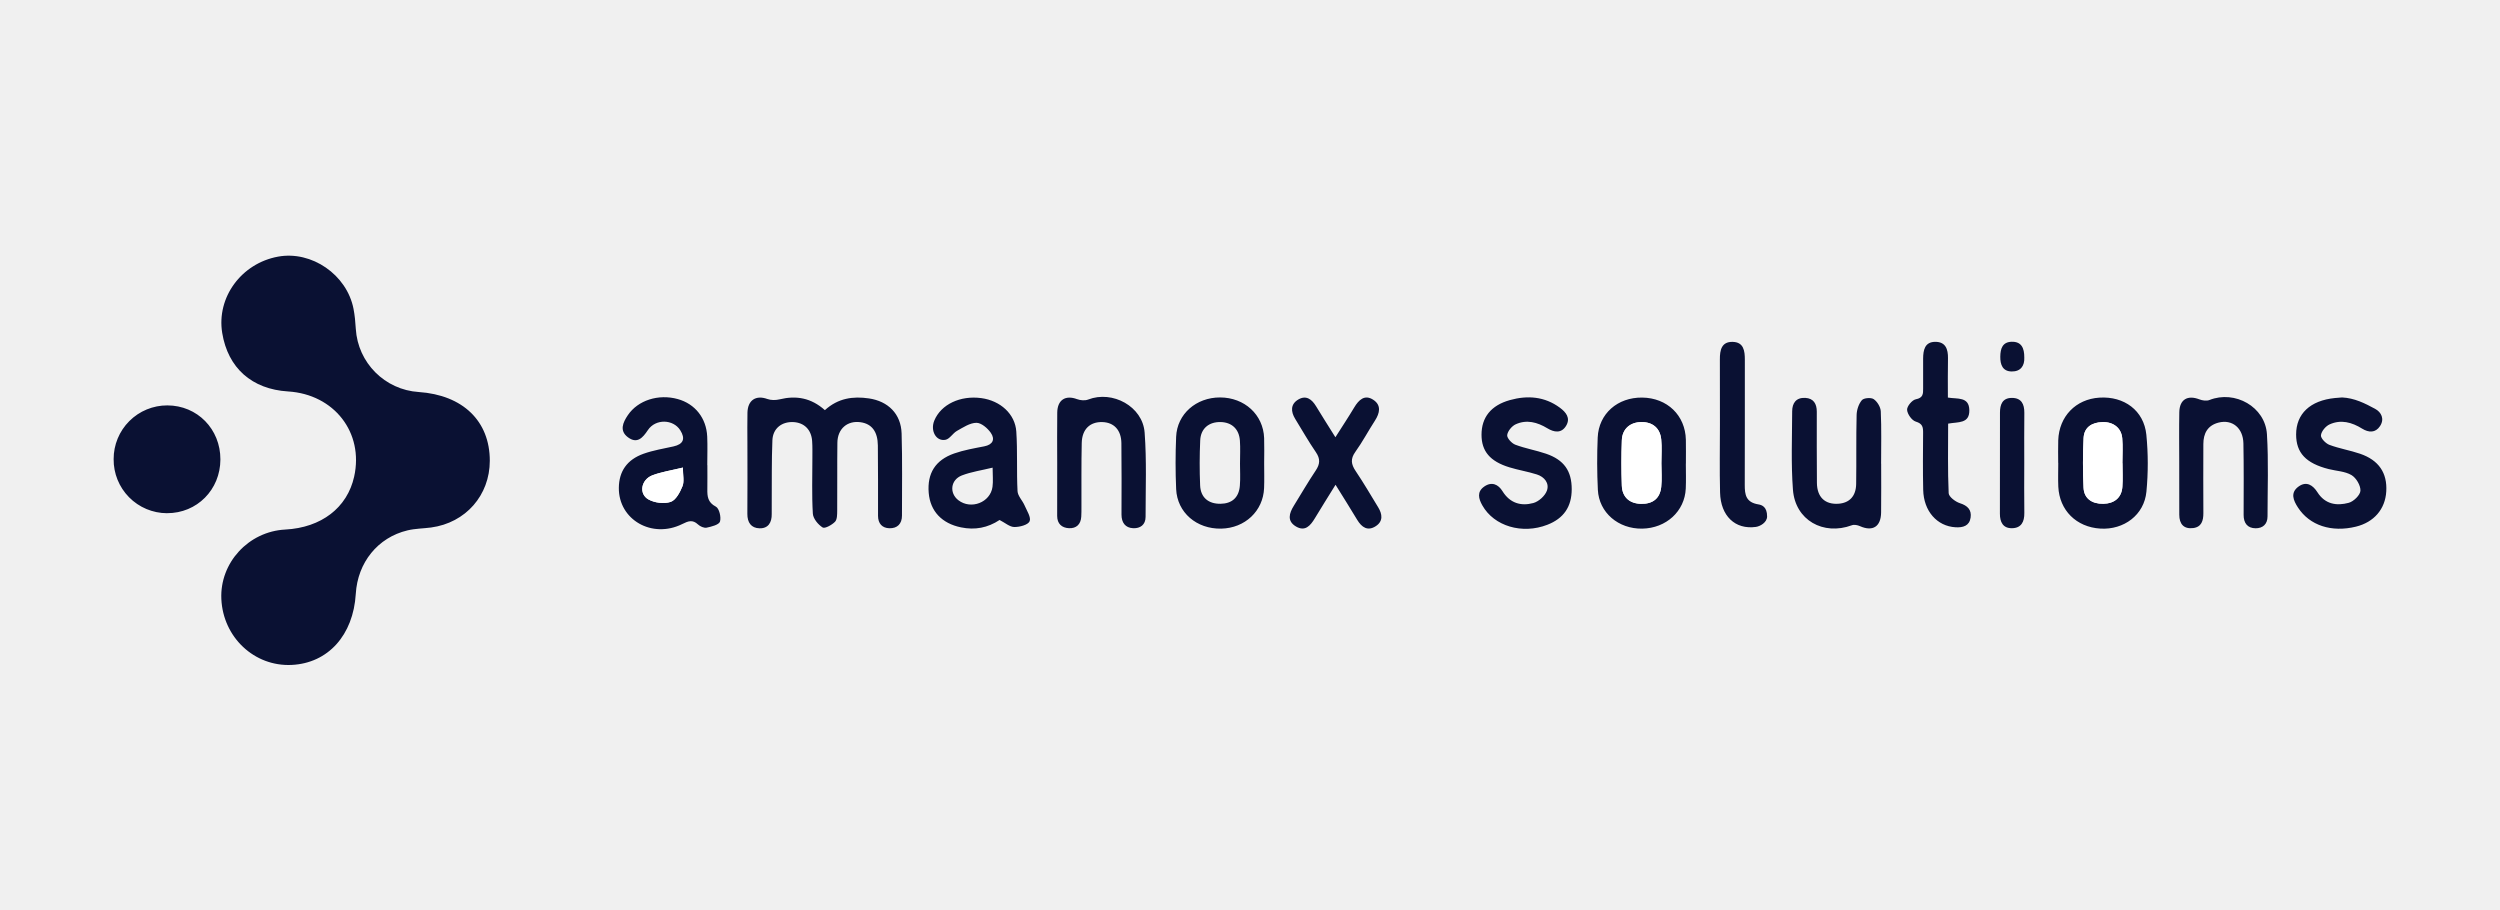
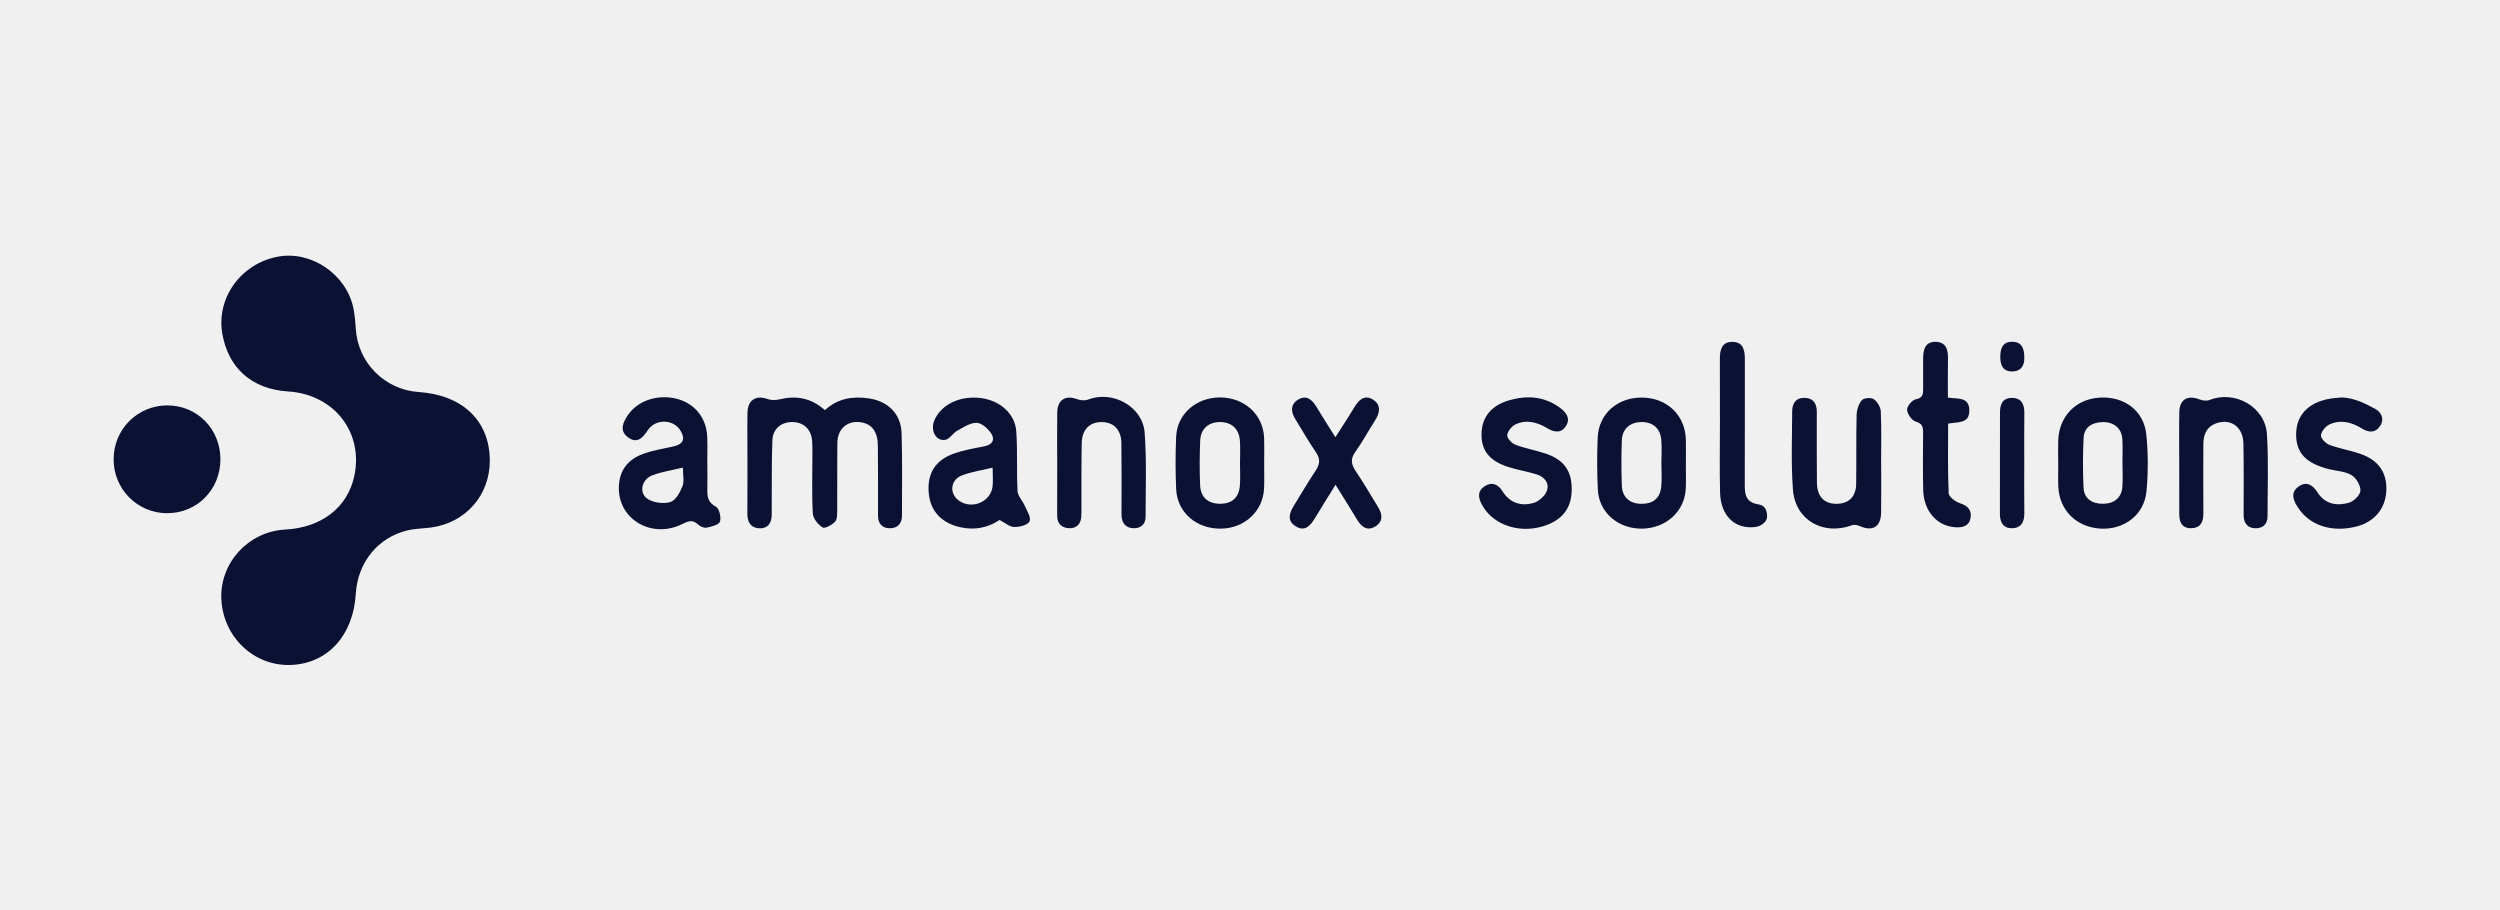
<svg xmlns="http://www.w3.org/2000/svg" width="176" height="64" fill="none" viewBox="0 0 176 64">
  <path fill="#0A1133" d="M34.482 32.438c-.002 2.433-1.703 4.37-4.134 4.698-.552.073-1.12.073-1.66.203-2.093.5-3.509 2.261-3.641 4.469-.175 2.91-1.953 4.882-4.518 5.003-2.62.124-4.822-1.941-4.946-4.637-.117-2.552 1.91-4.758 4.498-4.894 2.543-.134 4.368-1.537 4.853-3.731.685-3.097-1.409-5.79-4.655-5.991-2.552-.158-4.233-1.653-4.636-4.122-.407-2.5 1.348-4.895 3.933-5.369 2.364-.433 4.84 1.27 5.311 3.671.09.463.133.94.161 1.413a4.745 4.745 0 0 0 4.43 4.447c3.111.213 5.005 2.047 5.004 4.84ZM58.072 28.873c.929-.842 1.972-.991 3.101-.825 1.351.2 2.257 1.09 2.3 2.464.06 1.926.022 3.857.026 5.785.001.587-.334.904-.881.892-.508-.011-.805-.328-.805-.877.001-1.65.005-3.298-.012-4.947-.01-.985-.428-1.527-1.215-1.64-.928-.132-1.622.457-1.634 1.438-.02 1.592 0 3.186-.013 4.78-.002.272.002.63-.156.792-.22.224-.717.498-.87.399-.32-.201-.669-.626-.689-.978-.079-1.309-.03-2.626-.032-3.94 0-.39.01-.783-.018-1.172-.057-.802-.567-1.297-1.334-1.33-.807-.034-1.43.448-1.463 1.278-.06 1.451-.035 2.906-.047 4.359-.001.28-.006.558-.001.838.011.593-.244 1.02-.858 1.004-.59-.015-.862-.411-.857-1.019.014-1.676.005-3.353.003-5.031 0-.698-.013-1.398.004-2.095.022-.886.6-1.25 1.404-.958.258.094.589.09.862.023 1.166-.283 2.215-.104 3.184.76Z" />
  <path fill="#0A1133" d="M11.755 36.13A3.77 3.77 0 0 1 8 32.321a3.771 3.771 0 0 1 3.781-3.781c2.108.003 3.742 1.668 3.735 3.807-.005 2.132-1.652 3.79-3.761 3.781ZM49.799 32.745c0 .56.007 1.12-.002 1.678-.008.517.022.945.6 1.245.236.122.385.746.29 1.052-.073.225-.596.355-.94.428-.183.038-.458-.086-.608-.227-.382-.356-.686-.24-1.105-.03-2.127 1.06-4.491-.304-4.468-2.548.012-1.156.57-1.983 1.742-2.4.678-.241 1.4-.359 2.109-.516.69-.155.853-.535.473-1.138-.495-.785-1.738-.82-2.279-.01-.372.559-.761.982-1.402.507-.617-.458-.36-1.037-.009-1.557.708-1.05 2.156-1.513 3.518-1.134 1.213.337 2.01 1.334 2.07 2.639.03.67.004 1.342.004 2.011h.007Zm-1.723.172c-.804.197-1.497.3-2.14.541-.808.304-.986 1.312-.281 1.705.433.242 1.104.325 1.562.17.367-.125.66-.683.832-1.111.133-.33.027-.758.027-1.306ZM70.37 36.607c-.839.554-1.734.724-2.72.519-1.336-.275-2.163-1.133-2.269-2.431-.112-1.366.461-2.305 1.795-2.772.68-.238 1.403-.362 2.112-.5.616-.119.777-.501.465-.952-.227-.328-.67-.707-1.012-.705-.46.003-.934.324-1.369.567-.297.166-.51.569-.807.627-.666.133-1.087-.64-.788-1.357.471-1.134 1.827-1.778 3.313-1.575 1.33.181 2.376 1.11 2.458 2.357.092 1.39.015 2.793.086 4.187.016.343.347.663.496 1.009.16.37.475.85.354 1.119-.114.255-.703.407-1.08.402-.322-.005-.641-.295-1.034-.495Zm-.49-3.685c-.785.193-1.503.293-2.164.548-.8.309-.899 1.245-.245 1.747.886.68 2.248.159 2.401-.94.055-.404.008-.822.008-1.355ZM144.897 32.587c0-.53-.015-1.062.003-1.592.059-1.68 1.233-2.894 2.894-3.001 1.743-.114 3.136.903 3.309 2.609a20.74 20.74 0 0 1 .005 4.01c-.156 1.64-1.586 2.702-3.247 2.6-1.686-.104-2.879-1.285-2.956-2.948-.025-.557-.003-1.117-.003-1.676l-.005-.002Zm4.526.022h-.006c0-.585.04-1.174-.011-1.755-.062-.726-.625-1.164-1.399-1.139-.726.024-1.281.353-1.322 1.116a36.002 36.002 0 0 0-.003 3.508c.034.75.584 1.14 1.386 1.127.785-.013 1.293-.436 1.347-1.186.04-.553.008-1.112.008-1.67ZM132.434 32.646c0 1.144.011 2.29-.004 3.434-.013 1.003-.594 1.36-1.488.961-.169-.075-.409-.124-.57-.063-2.017.746-3.988-.364-4.149-2.5-.139-1.832-.059-3.683-.054-5.525.002-.582.282-.974.92-.942.588.03.812.42.813.964.004 1.676-.01 3.352.009 5.026.011 1.005.577 1.527 1.516 1.462.775-.056 1.233-.529 1.247-1.39.025-1.618-.009-3.239.032-4.858.008-.359.144-.778.37-1.043.136-.16.645-.2.832-.073.252.173.485.556.499.86.055 1.226.023 2.456.023 3.685 0 .002.002.002.004.002ZM118.683 32.638c0 .585.022 1.172-.005 1.758-.072 1.597-1.377 2.79-3.063 2.82-1.681.029-3.047-1.13-3.126-2.733a40.417 40.417 0 0 1-.011-3.684c.072-1.674 1.404-2.832 3.134-2.81 1.763.024 3.034 1.25 3.073 2.973.012.558.002 1.117.002 1.674 0 .002-.002.002-.004.002Zm-1.721-.03c0-.557.044-1.12-.01-1.671-.079-.806-.619-1.24-1.416-1.225-.787.015-1.33.49-1.359 1.287a44.888 44.888 0 0 0-.001 3.177c.028.82.541 1.272 1.345 1.292.83.02 1.345-.376 1.431-1.193.057-.548.01-1.11.01-1.667ZM88.997 32.6c-.001.586.019 1.173-.005 1.759-.064 1.619-1.347 2.823-3.021 2.857-1.728.033-3.096-1.132-3.17-2.782a42.822 42.822 0 0 1-.001-3.684c.066-1.604 1.413-2.774 3.095-2.77 1.723.005 3.04 1.213 3.1 2.86.02.586.004 1.174.002 1.76Zm-1.7.008c0-.53.03-1.062-.008-1.59-.058-.813-.568-1.284-1.347-1.306-.827-.022-1.409.45-1.447 1.285a36.48 36.48 0 0 0-.006 3.177c.036.851.583 1.302 1.431 1.292.81-.008 1.299-.44 1.366-1.27.044-.527.008-1.06.01-1.588ZM110.649 34.44c-.001 1.236-.565 2.058-1.716 2.504-1.772.688-3.751.1-4.575-1.362-.27-.478-.399-.961.138-1.332.523-.362.981-.153 1.28.33.521.845 1.303 1.068 2.167.834.381-.102.821-.498.956-.864.195-.525-.167-.98-.708-1.15-.635-.202-1.301-.307-1.941-.504-1.357-.42-1.949-1.132-1.951-2.285-.001-1.224.661-2.073 2.002-2.446 1.236-.344 2.439-.255 3.511.535.431.317.773.732.44 1.279-.334.547-.844.46-1.321.17-.706-.427-1.458-.63-2.228-.278-.271.125-.565.482-.597.76-.023.208.315.578.569.675.699.265 1.451.392 2.162.634 1.27.434 1.814 1.215 1.812 2.5ZM164.876 27.98c.883.041 1.614.415 2.33.801.443.238.678.713.349 1.215-.324.493-.803.463-1.255.183-.729-.453-1.501-.665-2.301-.3-.276.127-.577.487-.604.766-.02.211.334.575.595.673.701.263 1.455.384 2.164.627 1.316.451 1.918 1.354 1.839 2.657-.074 1.244-.866 2.161-2.131 2.473-1.722.425-3.266-.082-4.086-1.347-.326-.501-.557-1.042.043-1.476.562-.406 1.015-.089 1.329.404.542.852 1.359.97 2.203.742.345-.093.808-.544.824-.85.018-.368-.297-.903-.628-1.1-.458-.272-1.064-.287-1.604-.424-1.605-.406-2.296-1.143-2.296-2.436 0-1.458.989-2.39 2.729-2.567.166-.017.334-.027.5-.04.03-.059-.025.058 0 0ZM74.427 32.557c0-1.172-.014-2.343.003-3.516.014-.894.58-1.246 1.394-.941.235.089.557.116.785.027 1.71-.663 3.837.486 3.973 2.325.148 1.971.066 3.96.067 5.939 0 .557-.38.82-.876.795-.555-.027-.82-.396-.82-.961.005-1.675.012-3.349-.007-5.023-.01-.924-.521-1.466-1.342-1.488-.87-.024-1.429.505-1.45 1.471-.034 1.507-.014 3.013-.02 4.521 0 .224 0 .447-.013.67-.033.538-.347.834-.867.809-.503-.024-.829-.313-.829-.861.002-1.255.004-2.512.002-3.767ZM153.418 32.544c0-1.174-.017-2.349.005-3.523.015-.894.579-1.228 1.407-.908.215.084.51.128.712.049 1.795-.715 3.932.478 4.051 2.409.118 1.923.041 3.857.041 5.786 0 .554-.346.84-.848.834-.562-.008-.837-.364-.835-.94.003-1.677.017-3.355-.015-5.032-.02-1.093-.789-1.715-1.753-1.467-.767.198-1.066.759-1.067 1.507-.005 1.622-.01 3.243.001 4.865.004.534-.134.98-.718 1.052-.659.082-.978-.284-.978-.94a2275.57 2275.57 0 0 1-.003-3.692ZM94.022 34.127c-.55.891-1.012 1.62-1.456 2.36-.314.521-.69.962-1.337.573-.633-.38-.472-.926-.146-1.451.513-.83 1.003-1.676 1.545-2.486.304-.453.33-.82.012-1.286-.52-.758-.975-1.56-1.457-2.345-.322-.525-.337-1.047.23-1.374.542-.312.943-.008 1.238.482.416.69.853 1.368 1.361 2.182.478-.755.918-1.416 1.324-2.095.322-.539.738-.94 1.345-.54.577.379.458.936.112 1.47-.47.726-.874 1.494-1.377 2.195-.355.495-.298.873.02 1.346.56.832 1.066 1.7 1.589 2.558.295.483.357.982-.168 1.324-.572.374-.99.084-1.308-.44-.468-.78-.955-1.552-1.527-2.473ZM137.131 27.989c.671.114 1.49-.08 1.51.882.02.974-.789.82-1.492.953 0 1.63-.035 3.265.037 4.896.012.253.472.602.787.703.549.174.837.473.758 1.016-.085.584-.533.713-1.067.681-1.296-.077-2.239-1.137-2.271-2.635-.029-1.339-.017-2.68-.007-4.018.004-.396-.038-.643-.517-.787-.276-.082-.593-.53-.61-.829-.014-.246.352-.69.61-.74.526-.1.522-.394.519-.771-.005-.698-.005-1.396 0-2.094.005-.599.114-1.183.862-1.181.722 0 .898.522.888 1.157-.019.912-.007 1.826-.007 2.767ZM121.083 29.903c0-1.535.003-3.07-.004-4.605-.003-.643.111-1.247.898-1.23.783.017.862.633.86 1.267-.006 2.93.007 5.862-.006 8.792-.004.71.084 1.24.963 1.383.248.04.61.174.61.845 0 .433-.5.7-.79.74-1.464.203-2.481-.778-2.521-2.417-.041-1.592-.009-3.184-.01-4.775ZM142.508 32.588c0 1.172-.014 2.347.005 3.52.01.627-.215 1.072-.876 1.078-.629.007-.845-.438-.844-1.018.004-2.374.004-4.748.005-7.123 0-.566.173-1.027.826-1.032.679-.007.896.43.889 1.055-.015 1.174-.005 2.347-.005 3.52ZM142.51 25.17c.028.566-.245.995-.895.982-.629-.012-.803-.478-.795-1.049.008-.56.153-1.026.802-1.043.683-.017.894.438.888 1.11Z" />
-   <path fill="white" d="M48.076 32.916c0 .547.105.975-.027 1.306-.171.428-.463.986-.832 1.11-.46.156-1.13.072-1.562-.17-.705-.392-.527-1.4.282-1.704.642-.241 1.335-.343 2.139-.541ZM149.423 32.61c0 .556.032 1.117-.008 1.67-.054.75-.562 1.175-1.347 1.186-.802.014-1.351-.377-1.386-1.127a36.004 36.004 0 0 1 .003-3.508c.041-.763.596-1.092 1.322-1.116.774-.025 1.337.413 1.399 1.14.051.58.011 1.169.011 1.754h.006ZM116.962 32.608c0 .557.047 1.119-.012 1.67-.085.816-.6 1.214-1.431 1.193-.803-.02-1.316-.471-1.345-1.291a43.162 43.162 0 0 1 .002-3.178c.028-.797.572-1.272 1.359-1.287.796-.017 1.337.418 1.415 1.225.056.549.012 1.109.012 1.668Z" />
</svg>
